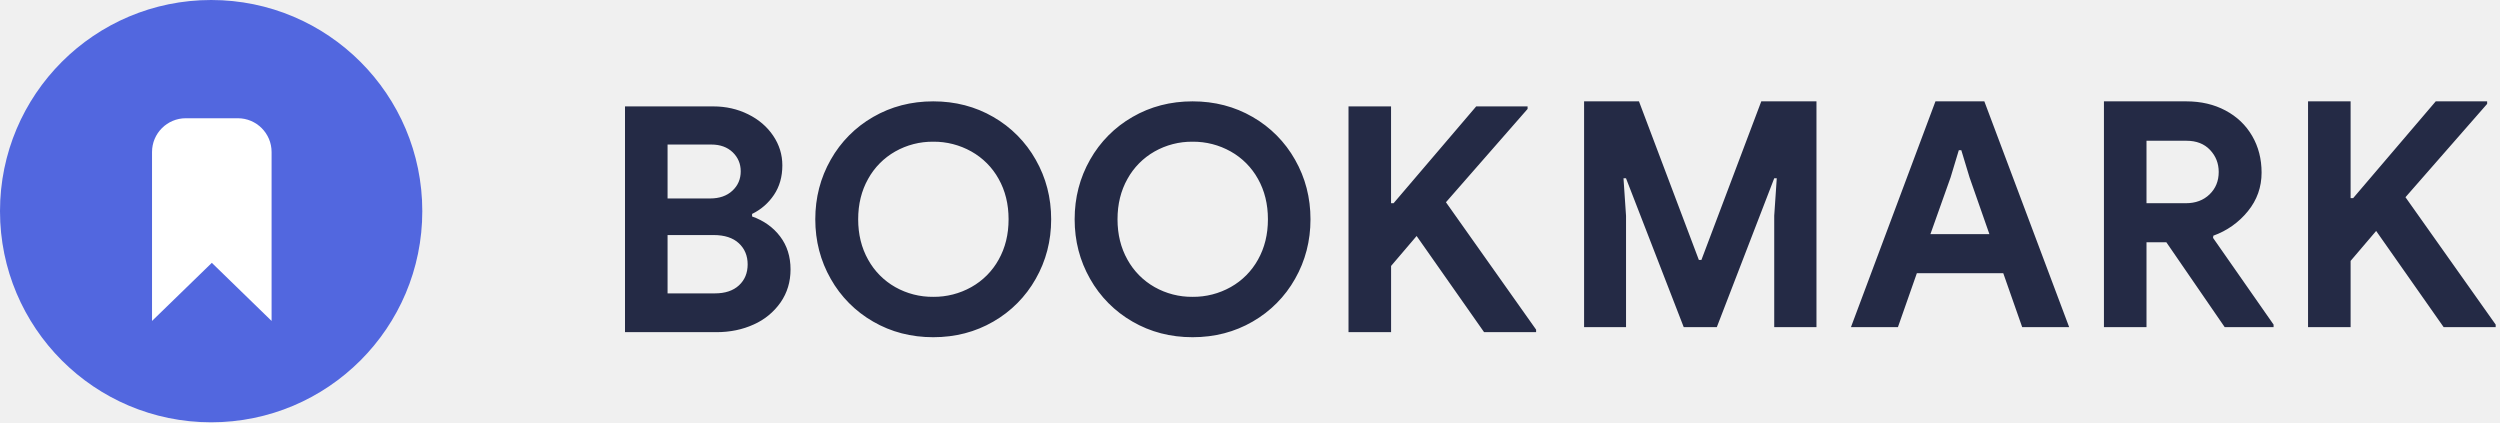
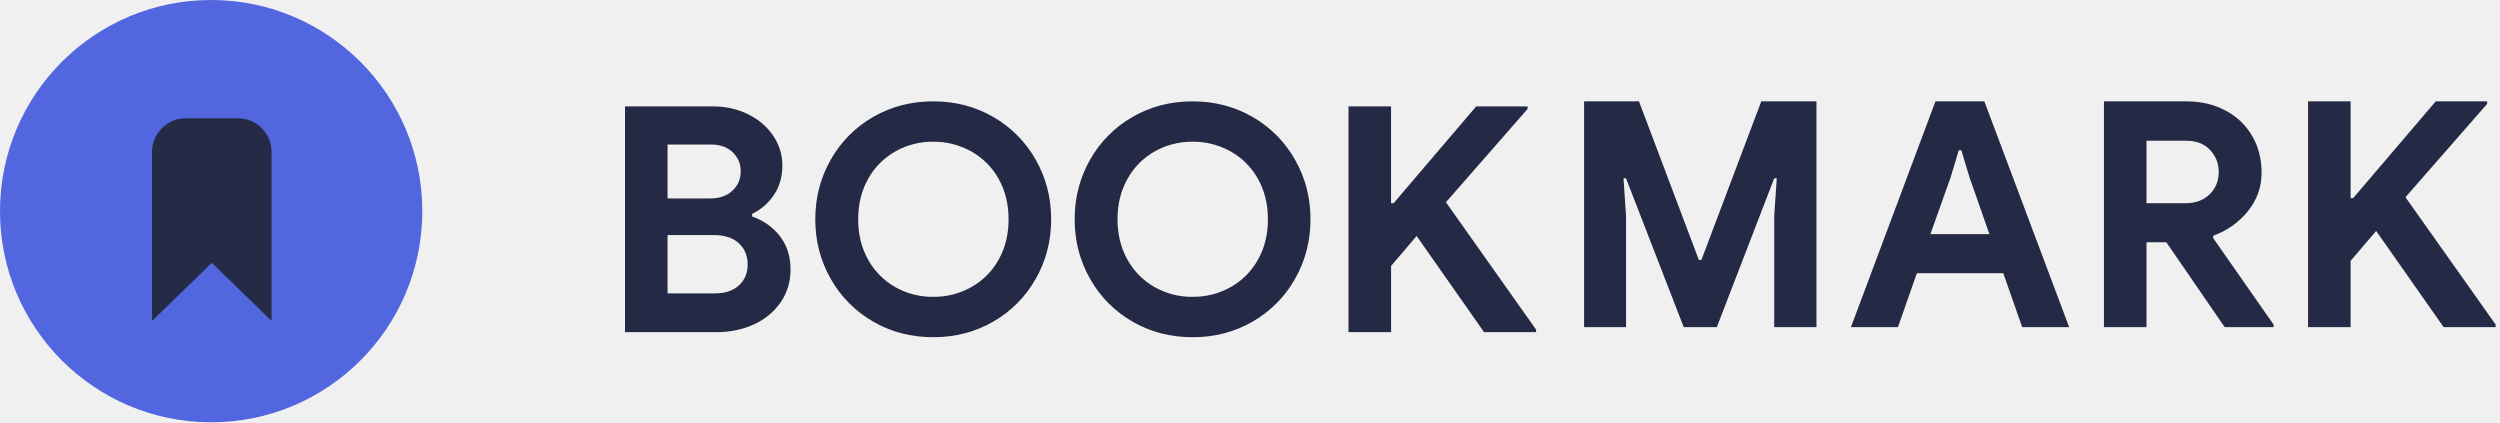
<svg xmlns="http://www.w3.org/2000/svg" width="148" height="25">
  <g fill="none" fill-rule="evenodd">
    <path d="M37 6.299h5.227c.746 0 1.434.155 2.062.466.629.311 1.123.735 1.484 1.27s.542 1.12.542 1.754c0 .672-.165 1.254-.495 1.746-.33.491-.762.868-1.297 1.129v.15c.697.248 1.25.643 1.661 1.185.41.541.616 1.191.616 1.95 0 .735-.196 1.385-.588 1.951a3.817 3.817 0 0 1-1.587 1.307c-.665.305-1.403.457-2.212.457H37V6.299zm5.04 5.45c.548 0 .986-.152 1.316-.457.33-.305.495-.688.495-1.148 0-.448-.159-.824-.476-1.13-.318-.304-.738-.457-1.26-.457H39.52v3.192h2.52zm.28 5.619c.61 0 1.086-.159 1.428-.476.342-.317.513-.731.513-1.241 0-.51-.174-.927-.522-1.251-.349-.324-.847-.485-1.494-.485H39.52v3.453h2.8zm12.927 2.595c-1.307 0-2.492-.308-3.556-.924a6.711 6.711 0 0 1-2.511-2.53c-.61-1.07-.915-2.246-.915-3.528 0-1.281.305-2.457.915-3.528a6.711 6.711 0 0 1 2.51-2.529C52.756 6.308 53.94 6 55.248 6c1.306 0 2.492.308 3.556.924a6.711 6.711 0 0 1 2.51 2.53c.61 1.07.915 2.246.915 3.527 0 1.282-.305 2.458-.915 3.528a6.711 6.711 0 0 1-2.51 2.53c-1.064.616-2.25.924-3.556.924zm0-2.39a4.52 4.52 0 0 0 2.258-.578 4.177 4.177 0 0 0 1.615-1.624c.392-.697.588-1.494.588-2.39 0-.896-.196-1.692-.588-2.389a4.177 4.177 0 0 0-1.615-1.624 4.52 4.52 0 0 0-2.258-.579 4.47 4.47 0 0 0-2.25.579 4.195 4.195 0 0 0-1.605 1.624c-.392.697-.588 1.493-.588 2.39 0 .895.196 1.692.588 2.389a4.195 4.195 0 0 0 1.605 1.624 4.47 4.47 0 0 0 2.25.578zm15.353 2.39c-1.307 0-2.492-.308-3.556-.924a6.711 6.711 0 0 1-2.51-2.53c-.61-1.07-.915-2.246-.915-3.528 0-1.281.305-2.457.914-3.528a6.711 6.711 0 0 1 2.511-2.529C68.108 6.308 69.294 6 70.6 6c1.307 0 2.492.308 3.556.924a6.711 6.711 0 0 1 2.51 2.53c.61 1.07.915 2.246.915 3.527 0 1.282-.305 2.458-.914 3.528a6.711 6.711 0 0 1-2.511 2.53c-1.064.616-2.25.924-3.556.924zm0-2.39a4.52 4.52 0 0 0 2.259-.578 4.177 4.177 0 0 0 1.614-1.624c.392-.697.588-1.494.588-2.39 0-.896-.196-1.692-.588-2.389a4.177 4.177 0 0 0-1.614-1.624 4.52 4.52 0 0 0-2.259-.579 4.47 4.47 0 0 0-2.25.579 4.195 4.195 0 0 0-1.605 1.624c-.392.697-.588 1.493-.588 2.39 0 .895.196 1.692.588 2.389a4.195 4.195 0 0 0 1.606 1.624 4.47 4.47 0 0 0 2.249.578zM79.83 6.3h2.52v5.73h.15l4.89-5.73h3.043v.149L85.6 11.973l5.338 7.542v.149h-3.08l-3.994-5.693-1.512 1.773v3.92h-2.52V6.299zM93.779 6h3.248l3.546 9.39h.15L104.268 6h3.267v13.365h-2.501v-6.589l.15-2.221h-.15l-3.398 8.81h-1.96l-3.416-8.81h-.149l.15 2.221v6.59h-2.483V6zm20.8 0h2.894l5.021 13.365h-2.781l-1.12-3.192h-5.115l-1.12 3.192h-2.781L114.579 6zm3.193 7.859l-1.176-3.36-.486-1.606h-.149l-.485 1.606-1.195 3.36h3.49zM124.553 6h4.872c.871 0 1.646.18 2.324.541.678.361 1.204.862 1.577 1.503.374.64.56 1.366.56 2.175 0 .858-.27 1.62-.812 2.286a4.617 4.617 0 0 1-2.044 1.447l-.018.13 3.584 5.134v.15h-2.894l-3.453-5.022h-1.176v5.021h-2.52V6zm4.853 6.03c.573 0 1.04-.175 1.4-.523.361-.349.542-.79.542-1.326 0-.51-.172-.945-.514-1.306-.342-.361-.806-.542-1.39-.542h-2.371v3.696h2.333zm7.23-6.03h2.52v5.73h.15l4.89-5.73h3.043v.15l-4.835 5.525 5.34 7.541v.15h-3.08l-3.996-5.694-1.512 1.773v3.92h-2.52V6z" fill="#242A45" fill-rule="nonzero" />
    <g>
      <circle fill="#5267DF" cx="12.5" cy="12.5" r="12.5" />
-       <path d="M9 9v10l3.54-3.44L16.078 19V9a2 2 0 0 0-2-2H11a2 2 0 0 0-2 2z" fill="#FFF" />
+       <path d="M9 9v10l3.54-3.44L16.078 19V9a2 2 0 0 0-2-2H11a2 2 0 0 0-2 2z" fill="#252b46" />
    </g>
  </g>
</svg>
